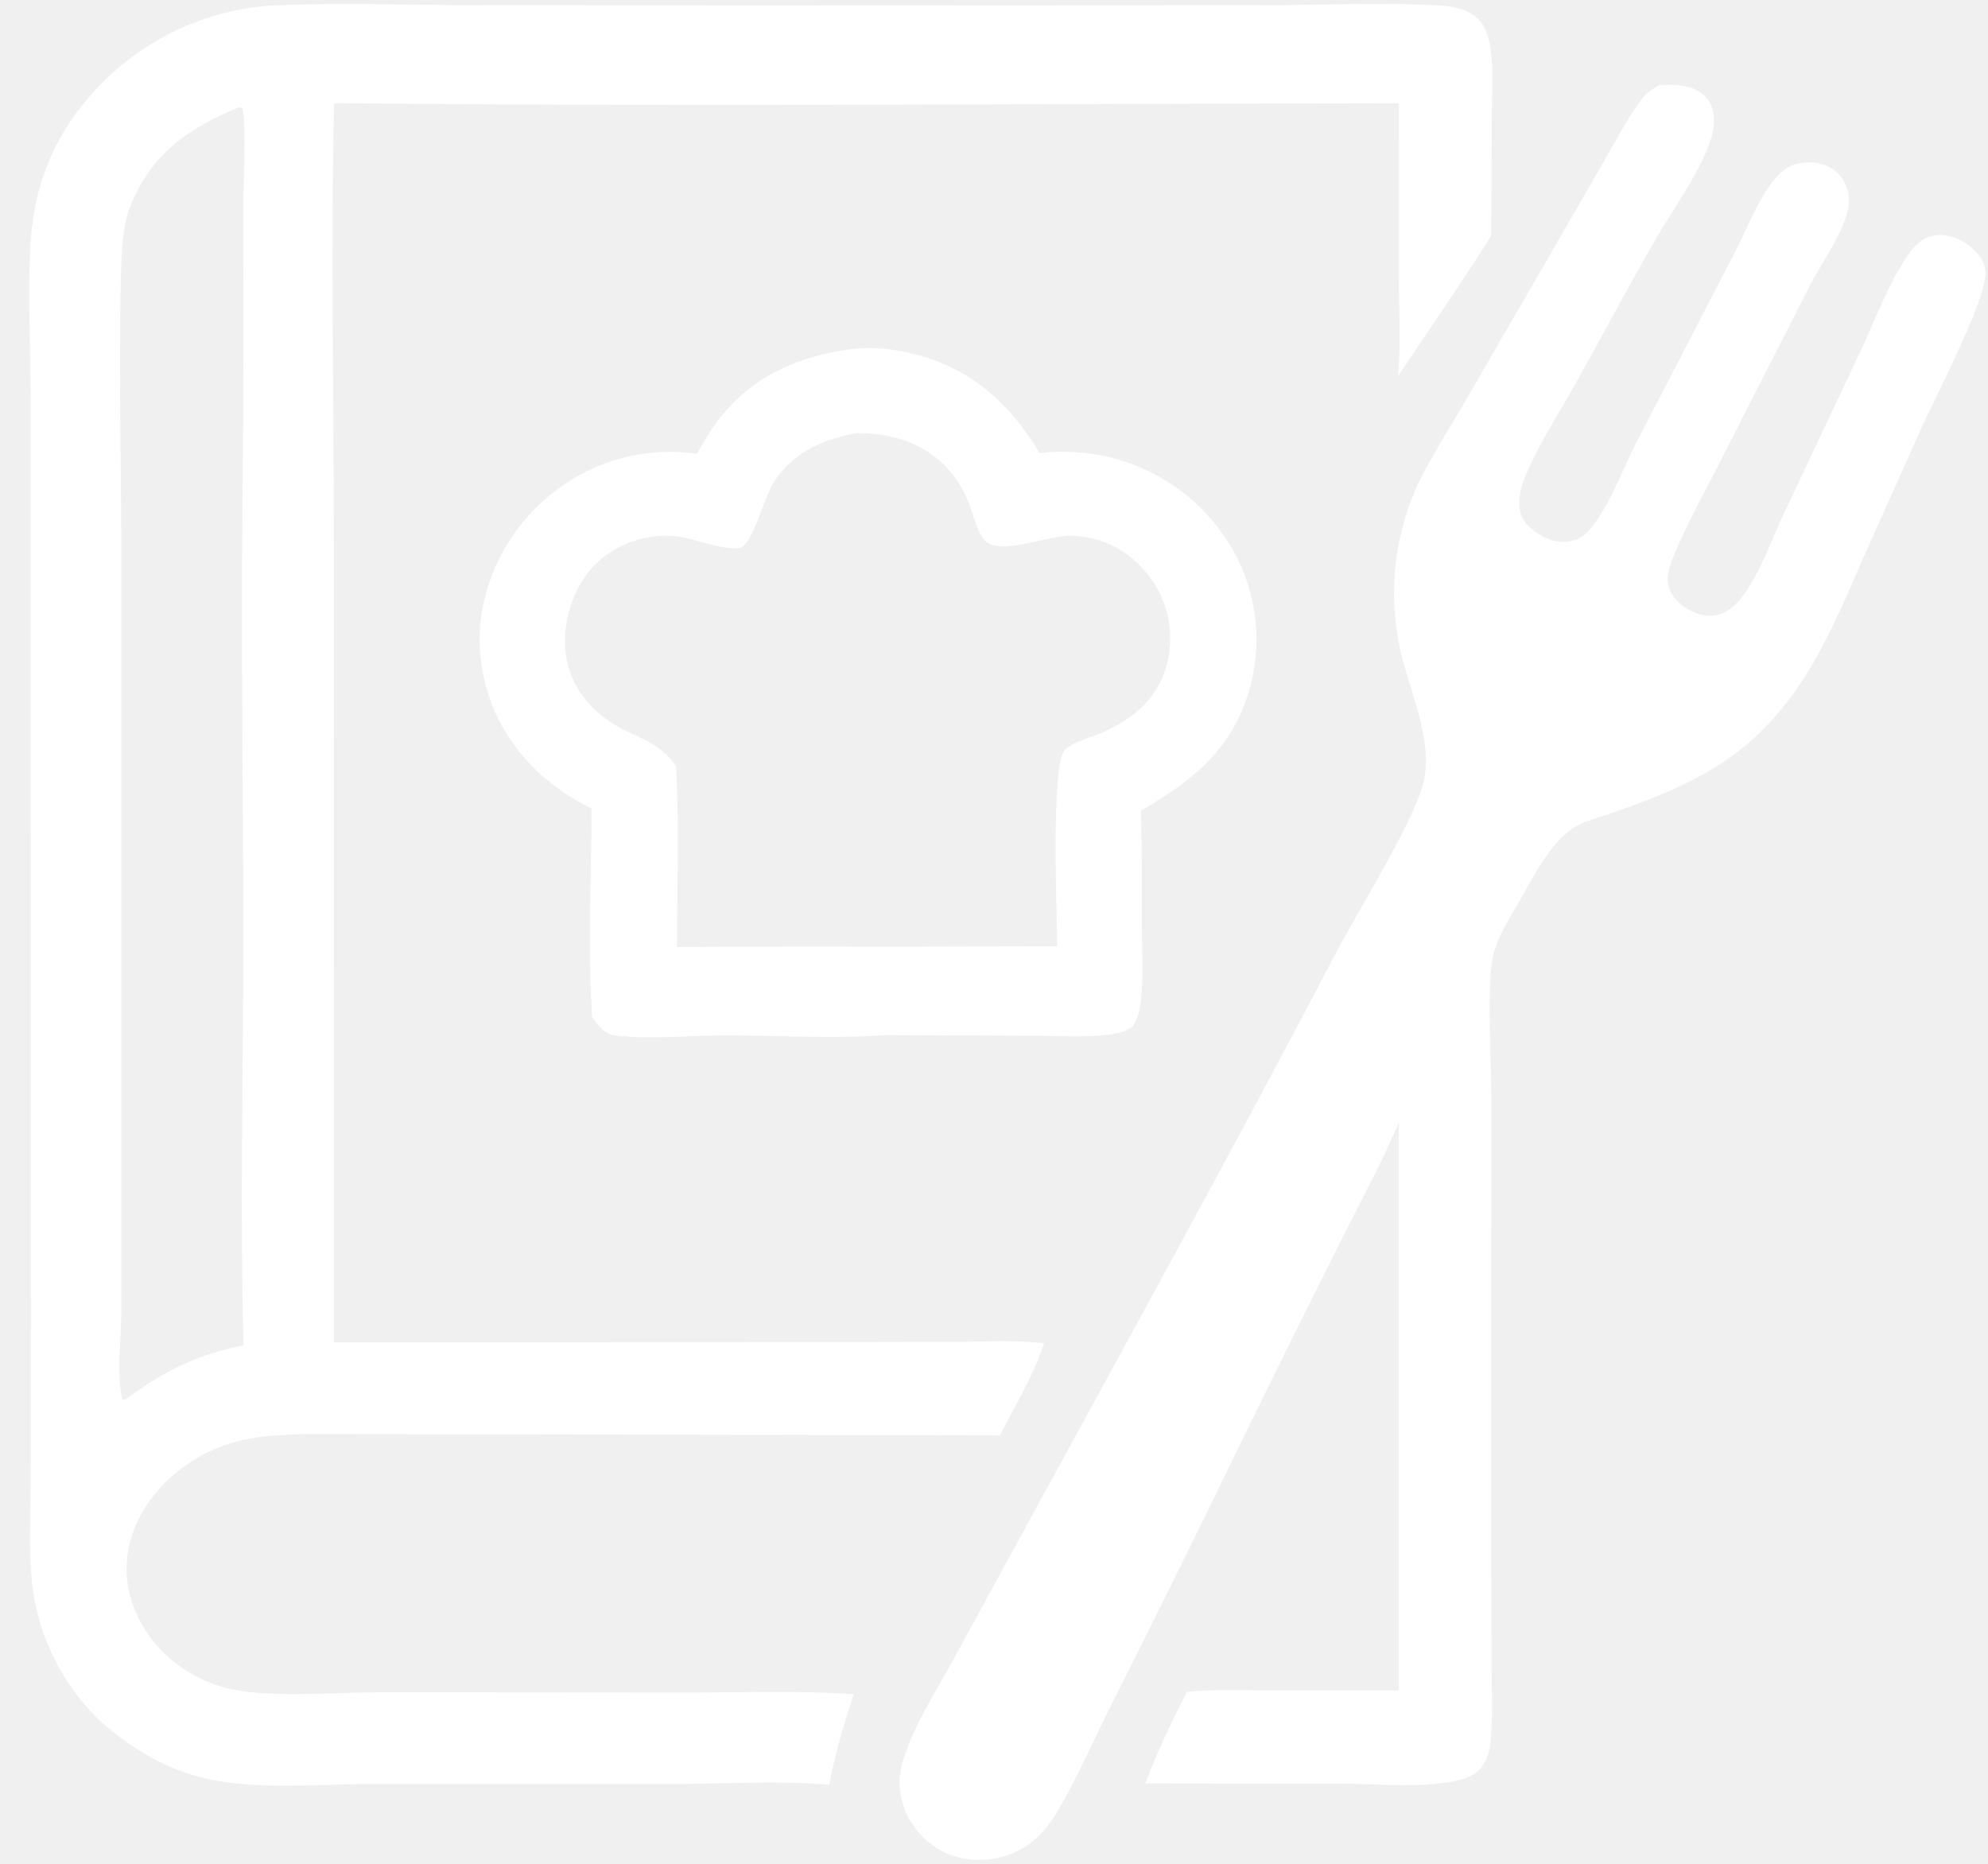
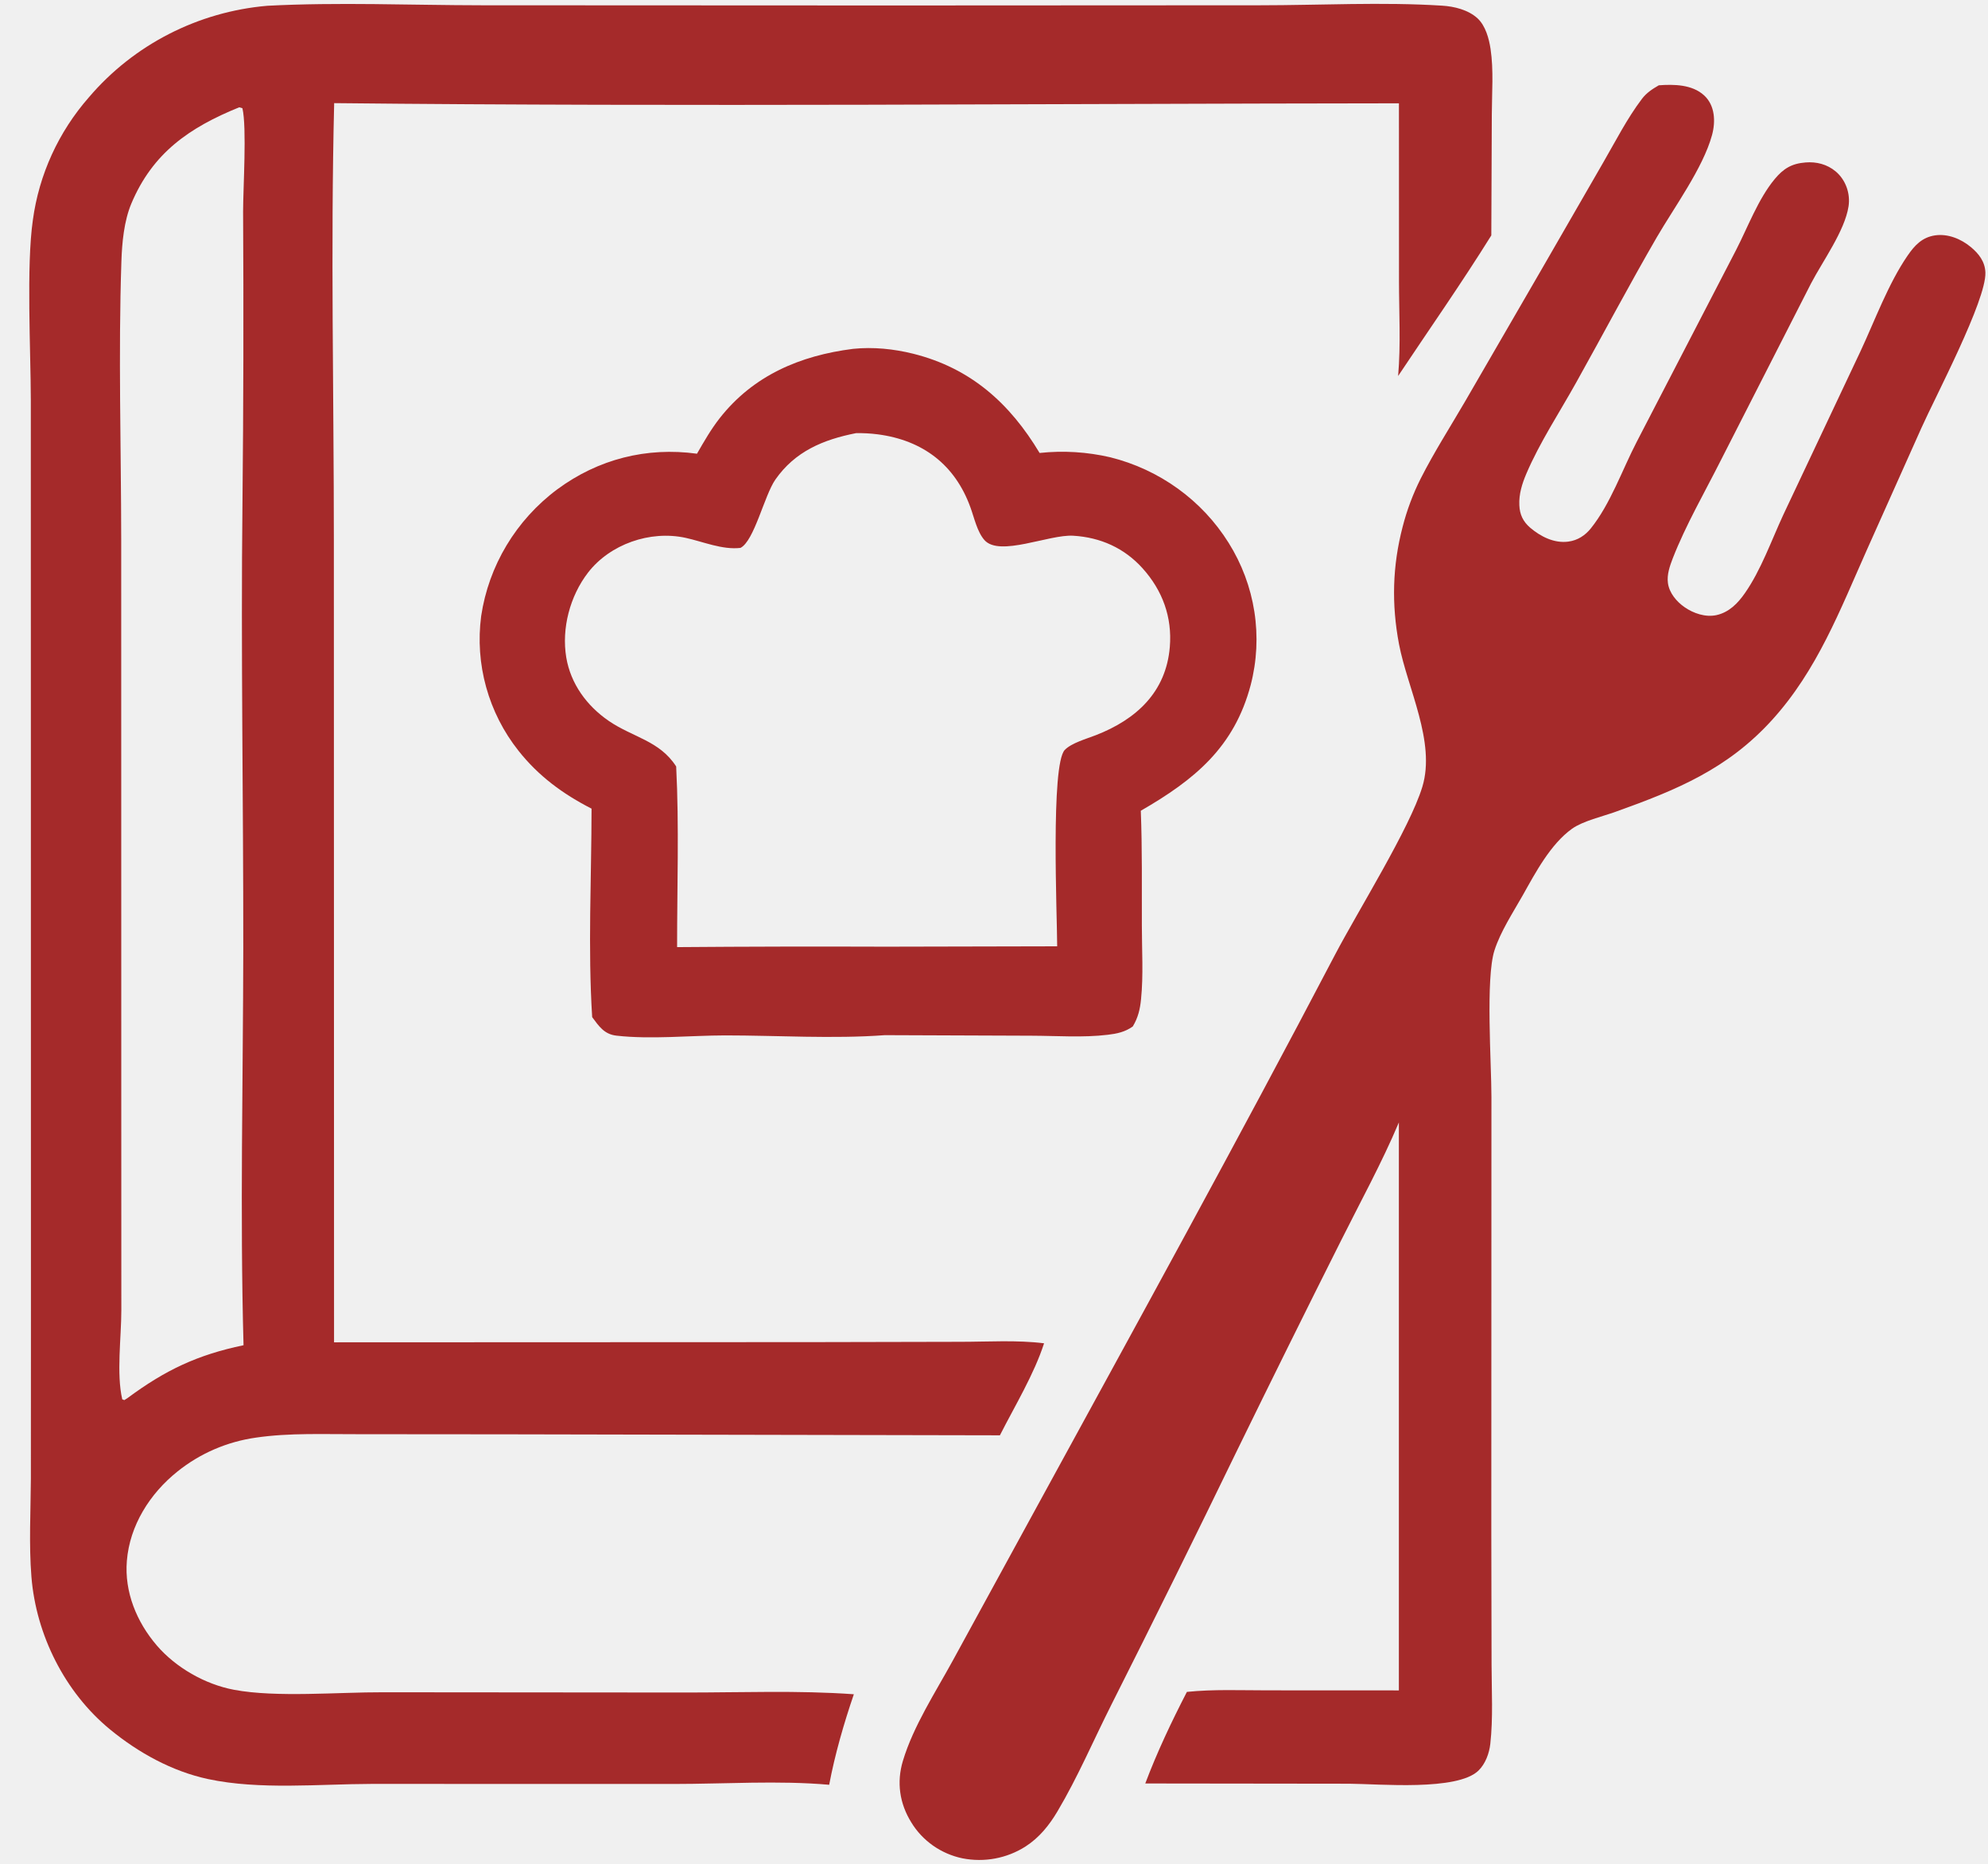
<svg xmlns="http://www.w3.org/2000/svg" width="32" height="30" viewBox="0 0 32 30" fill="none">
-   <path d="M13.733 5.615C14.056 5.582 14.388 5.616 14.701 5.694C15.628 5.926 16.257 6.495 16.734 7.291C17.114 7.25 17.498 7.274 17.87 7.36C18.663 7.557 19.348 8.051 19.777 8.738C19.989 9.076 20.13 9.453 20.191 9.846C20.252 10.239 20.232 10.64 20.132 11.025C19.867 12.028 19.23 12.55 18.363 13.05C18.387 13.666 18.378 14.284 18.38 14.901C18.38 15.29 18.406 15.696 18.367 16.082C18.351 16.246 18.319 16.38 18.234 16.522C18.109 16.611 17.982 16.638 17.831 16.656C17.434 16.704 17.003 16.672 16.603 16.671L14.244 16.662C13.405 16.724 12.516 16.666 11.672 16.666C11.11 16.667 10.477 16.733 9.923 16.67C9.725 16.648 9.64 16.517 9.532 16.372C9.462 15.267 9.521 14.125 9.522 13.016C9.06 12.78 8.666 12.49 8.345 12.083C8.104 11.779 7.928 11.431 7.825 11.059C7.722 10.688 7.695 10.3 7.745 9.917C7.866 9.105 8.306 8.371 8.971 7.876C9.629 7.39 10.408 7.192 11.219 7.303C11.332 7.107 11.444 6.911 11.584 6.732C12.124 6.044 12.877 5.723 13.733 5.615ZM13.779 6.972C13.252 7.076 12.799 7.264 12.481 7.719C12.303 7.974 12.141 8.707 11.919 8.819C11.626 8.853 11.319 8.719 11.035 8.657C10.464 8.533 9.819 8.759 9.465 9.217C9.174 9.595 9.037 10.115 9.115 10.583C9.186 11.006 9.445 11.361 9.799 11.604C10.186 11.869 10.617 11.921 10.884 12.337C10.933 13.3 10.898 14.28 10.899 15.245C12.023 15.236 13.147 15.234 14.271 15.238L17.017 15.232C17.016 14.743 16.911 12.31 17.139 12.071C17.247 11.959 17.492 11.891 17.638 11.834C18.292 11.58 18.77 11.139 18.83 10.414C18.87 9.935 18.713 9.504 18.391 9.147C18.098 8.822 17.715 8.649 17.274 8.623C16.887 8.6 16.09 8.966 15.847 8.694C15.729 8.561 15.682 8.334 15.621 8.168C15.374 7.483 14.856 7.086 14.128 6.991C14.011 6.976 13.896 6.97 13.779 6.972Z" fill="white" />
-   <path d="M26.701 1.373C26.945 1.355 27.237 1.359 27.429 1.534C27.608 1.697 27.617 1.959 27.557 2.177C27.412 2.705 26.949 3.337 26.67 3.817C26.224 4.586 25.808 5.375 25.374 6.152C25.107 6.632 24.782 7.124 24.568 7.627C24.5 7.787 24.448 7.954 24.456 8.13C24.462 8.282 24.516 8.396 24.633 8.496C24.799 8.637 25.018 8.748 25.244 8.718C25.394 8.698 25.514 8.62 25.607 8.505C25.924 8.11 26.113 7.56 26.345 7.113L27.945 4.024C28.135 3.655 28.301 3.202 28.567 2.882C28.707 2.714 28.838 2.633 29.062 2.615C29.24 2.6 29.412 2.645 29.549 2.76C29.711 2.897 29.787 3.116 29.755 3.323C29.693 3.719 29.34 4.201 29.151 4.563L27.698 7.412C27.439 7.926 27.135 8.451 26.926 8.986C26.878 9.111 26.829 9.25 26.848 9.385C26.869 9.543 26.986 9.683 27.114 9.772C27.258 9.873 27.453 9.939 27.629 9.901C27.832 9.856 27.974 9.71 28.087 9.547C28.346 9.177 28.517 8.691 28.707 8.282L29.948 5.653C30.181 5.154 30.394 4.568 30.706 4.114C30.818 3.951 30.938 3.821 31.145 3.789C31.354 3.758 31.565 3.845 31.723 3.976C31.854 4.085 31.952 4.212 31.958 4.387C31.973 4.834 31.153 6.385 30.93 6.884L30.051 8.849C29.619 9.817 29.251 10.789 28.523 11.59C27.806 12.379 26.991 12.714 26.007 13.066C25.8 13.141 25.481 13.214 25.305 13.339C24.957 13.588 24.715 14.048 24.511 14.411C24.354 14.689 24.154 14.992 24.056 15.297C23.911 15.746 24.007 17.118 24.007 17.66L24.005 24.656L24.009 26.795C24.01 27.214 24.035 27.652 23.989 28.068C23.972 28.22 23.911 28.39 23.798 28.5C23.457 28.831 22.202 28.714 21.72 28.711L18.435 28.707C18.624 28.205 18.858 27.711 19.105 27.233C19.531 27.189 19.969 27.208 20.398 27.208L22.517 27.209L22.517 18.067C22.243 18.717 21.894 19.352 21.578 19.985C21.016 21.104 20.46 22.227 19.91 23.352C19.246 24.721 18.572 26.085 17.887 27.444C17.601 28.012 17.346 28.61 17.021 29.157C16.889 29.379 16.729 29.579 16.508 29.721C16.208 29.913 15.844 29.981 15.493 29.912C15.323 29.877 15.162 29.807 15.02 29.708C14.878 29.608 14.758 29.481 14.669 29.334C14.479 29.029 14.43 28.686 14.534 28.342C14.703 27.781 15.058 27.239 15.339 26.725L16.675 24.28C18.293 21.318 19.924 18.357 21.489 15.368C21.858 14.664 22.694 13.328 22.895 12.664C23.114 11.942 22.654 11.077 22.519 10.367C22.398 9.727 22.413 9.112 22.577 8.482C22.646 8.212 22.744 7.951 22.869 7.702C23.082 7.281 23.34 6.878 23.578 6.47L24.812 4.34L25.808 2.613C26.005 2.273 26.191 1.906 26.429 1.592C26.503 1.494 26.596 1.434 26.701 1.373Z" fill="white" />
-   <path d="M4.303 0.093C5.446 0.033 6.613 0.084 7.759 0.085L14.323 0.088L20.279 0.085C21.245 0.085 22.249 0.03 23.212 0.091C23.409 0.103 23.633 0.158 23.782 0.294C23.912 0.413 23.968 0.622 23.993 0.789C24.044 1.128 24.014 1.499 24.013 1.842L24.005 3.789C23.528 4.555 23.006 5.3 22.505 6.052C22.549 5.547 22.519 5.023 22.519 4.516L22.518 1.663C16.807 1.668 11.089 1.72 5.379 1.66C5.321 3.996 5.374 6.347 5.374 8.685L5.377 21.606L13.074 21.603L15.458 21.598C15.899 21.598 16.369 21.567 16.806 21.622C16.643 22.125 16.335 22.63 16.095 23.103L8.16 23.087L5.772 23.085C5.227 23.087 4.66 23.061 4.121 23.14C3.657 23.205 3.219 23.394 2.856 23.686C2.412 24.041 2.088 24.554 2.042 25.124C2.001 25.625 2.2 26.109 2.526 26.488C2.832 26.843 3.302 27.112 3.767 27.199C4.445 27.327 5.453 27.236 6.167 27.239L11.022 27.243C11.925 27.244 12.844 27.206 13.744 27.271C13.584 27.738 13.438 28.244 13.347 28.728C12.533 28.656 11.666 28.715 10.845 28.715L5.983 28.714C5.137 28.716 4.175 28.813 3.349 28.636C2.769 28.512 2.225 28.21 1.772 27.838C1.041 27.238 0.581 26.312 0.506 25.382C0.464 24.862 0.494 24.323 0.497 23.801L0.498 21.268L0.497 12.508L0.496 6.434C0.495 5.653 0.422 4.279 0.529 3.542C0.628 2.81 0.942 2.123 1.432 1.565C2.153 0.719 3.186 0.189 4.303 0.093ZM3.851 1.727C3.047 2.053 2.457 2.462 2.114 3.277C1.996 3.559 1.964 3.906 1.954 4.209C1.904 5.696 1.95 7.2 1.951 8.689L1.952 17.282L1.953 21.092C1.953 21.524 1.872 22.112 1.968 22.524L2.002 22.536L2.056 22.501C2.662 22.053 3.176 21.808 3.92 21.653C3.862 19.529 3.913 17.389 3.916 15.264C3.918 12.876 3.876 10.482 3.903 8.095C3.919 6.532 3.922 4.97 3.913 3.407C3.913 3.031 3.975 2.051 3.902 1.742L3.851 1.727Z" fill="white" />
+   <path d="M13.733 5.615C14.056 5.582 14.388 5.616 14.701 5.694C15.628 5.926 16.257 6.495 16.734 7.291C17.114 7.25 17.498 7.274 17.87 7.36C18.663 7.557 19.348 8.051 19.777 8.738C19.989 9.076 20.13 9.453 20.191 9.846C20.252 10.239 20.232 10.64 20.132 11.025C19.867 12.028 19.23 12.55 18.363 13.05C18.387 13.666 18.378 14.284 18.38 14.901C18.38 15.29 18.406 15.696 18.367 16.082C18.351 16.246 18.319 16.38 18.234 16.522C18.109 16.611 17.982 16.638 17.831 16.656C17.434 16.704 17.003 16.672 16.603 16.671L14.244 16.662C13.405 16.724 12.516 16.666 11.672 16.666C11.11 16.667 10.477 16.733 9.923 16.67C9.725 16.648 9.64 16.517 9.532 16.372C9.462 15.267 9.521 14.125 9.522 13.016C9.06 12.78 8.666 12.49 8.345 12.083C8.104 11.779 7.928 11.431 7.825 11.059C7.722 10.688 7.695 10.3 7.745 9.917C7.866 9.105 8.306 8.371 8.971 7.876C9.629 7.39 10.408 7.192 11.219 7.303C11.332 7.107 11.444 6.911 11.584 6.732C12.124 6.044 12.877 5.723 13.733 5.615ZM13.779 6.972C13.252 7.076 12.799 7.264 12.481 7.719C12.303 7.974 12.141 8.707 11.919 8.819C11.626 8.853 11.319 8.719 11.035 8.657C10.464 8.533 9.819 8.759 9.465 9.217C9.174 9.595 9.037 10.115 9.115 10.583C9.186 11.006 9.445 11.361 9.799 11.604C10.186 11.869 10.617 11.921 10.884 12.337C10.933 13.3 10.898 14.28 10.899 15.245C12.023 15.236 13.147 15.234 14.271 15.238L17.017 15.232C17.016 14.743 16.911 12.31 17.139 12.071C17.247 11.959 17.492 11.891 17.638 11.834C18.292 11.58 18.77 11.139 18.83 10.414C18.87 9.935 18.713 9.504 18.391 9.147C18.098 8.822 17.715 8.649 17.274 8.623C16.887 8.6 16.09 8.966 15.847 8.694C15.729 8.561 15.682 8.334 15.621 8.168C15.374 7.483 14.856 7.086 14.128 6.991C14.011 6.976 13.896 6.97 13.779 6.972Z" fill="brown" />
+   <path d="M26.701 1.373C26.945 1.355 27.237 1.359 27.429 1.534C27.608 1.697 27.617 1.959 27.557 2.177C27.412 2.705 26.949 3.337 26.67 3.817C26.224 4.586 25.808 5.375 25.374 6.152C25.107 6.632 24.782 7.124 24.568 7.627C24.5 7.787 24.448 7.954 24.456 8.13C24.462 8.282 24.516 8.396 24.633 8.496C24.799 8.637 25.018 8.748 25.244 8.718C25.394 8.698 25.514 8.62 25.607 8.505C25.924 8.11 26.113 7.56 26.345 7.113L27.945 4.024C28.135 3.655 28.301 3.202 28.567 2.882C28.707 2.714 28.838 2.633 29.062 2.615C29.24 2.6 29.412 2.645 29.549 2.76C29.711 2.897 29.787 3.116 29.755 3.323C29.693 3.719 29.34 4.201 29.151 4.563L27.698 7.412C27.439 7.926 27.135 8.451 26.926 8.986C26.878 9.111 26.829 9.25 26.848 9.385C26.869 9.543 26.986 9.683 27.114 9.772C27.258 9.873 27.453 9.939 27.629 9.901C27.832 9.856 27.974 9.71 28.087 9.547C28.346 9.177 28.517 8.691 28.707 8.282L29.948 5.653C30.181 5.154 30.394 4.568 30.706 4.114C30.818 3.951 30.938 3.821 31.145 3.789C31.354 3.758 31.565 3.845 31.723 3.976C31.854 4.085 31.952 4.212 31.958 4.387C31.973 4.834 31.153 6.385 30.93 6.884L30.051 8.849C29.619 9.817 29.251 10.789 28.523 11.59C27.806 12.379 26.991 12.714 26.007 13.066C25.8 13.141 25.481 13.214 25.305 13.339C24.957 13.588 24.715 14.048 24.511 14.411C24.354 14.689 24.154 14.992 24.056 15.297C23.911 15.746 24.007 17.118 24.007 17.66L24.005 24.656L24.009 26.795C24.01 27.214 24.035 27.652 23.989 28.068C23.972 28.22 23.911 28.39 23.798 28.5C23.457 28.831 22.202 28.714 21.72 28.711L18.435 28.707C18.624 28.205 18.858 27.711 19.105 27.233C19.531 27.189 19.969 27.208 20.398 27.208L22.517 27.209L22.517 18.067C22.243 18.717 21.894 19.352 21.578 19.985C21.016 21.104 20.46 22.227 19.91 23.352C19.246 24.721 18.572 26.085 17.887 27.444C17.601 28.012 17.346 28.61 17.021 29.157C16.889 29.379 16.729 29.579 16.508 29.721C16.208 29.913 15.844 29.981 15.493 29.912C15.323 29.877 15.162 29.807 15.02 29.708C14.878 29.608 14.758 29.481 14.669 29.334C14.479 29.029 14.43 28.686 14.534 28.342C14.703 27.781 15.058 27.239 15.339 26.725L16.675 24.28C18.293 21.318 19.924 18.357 21.489 15.368C21.858 14.664 22.694 13.328 22.895 12.664C23.114 11.942 22.654 11.077 22.519 10.367C22.398 9.727 22.413 9.112 22.577 8.482C22.646 8.212 22.744 7.951 22.869 7.702C23.082 7.281 23.34 6.878 23.578 6.47L24.812 4.34L25.808 2.613C26.005 2.273 26.191 1.906 26.429 1.592C26.503 1.494 26.596 1.434 26.701 1.373Z" fill="brown" />
+   <path d="M4.303 0.093C5.446 0.033 6.613 0.084 7.759 0.085L14.323 0.088L20.279 0.085C21.245 0.085 22.249 0.03 23.212 0.091C23.409 0.103 23.633 0.158 23.782 0.294C23.912 0.413 23.968 0.622 23.993 0.789C24.044 1.128 24.014 1.499 24.013 1.842L24.005 3.789C23.528 4.555 23.006 5.3 22.505 6.052C22.549 5.547 22.519 5.023 22.519 4.516L22.518 1.663C16.807 1.668 11.089 1.72 5.379 1.66C5.321 3.996 5.374 6.347 5.374 8.685L5.377 21.606L13.074 21.603L15.458 21.598C15.899 21.598 16.369 21.567 16.806 21.622C16.643 22.125 16.335 22.63 16.095 23.103L8.16 23.087L5.772 23.085C5.227 23.087 4.66 23.061 4.121 23.14C3.657 23.205 3.219 23.394 2.856 23.686C2.412 24.041 2.088 24.554 2.042 25.124C2.001 25.625 2.2 26.109 2.526 26.488C2.832 26.843 3.302 27.112 3.767 27.199C4.445 27.327 5.453 27.236 6.167 27.239L11.022 27.243C11.925 27.244 12.844 27.206 13.744 27.271C13.584 27.738 13.438 28.244 13.347 28.728C12.533 28.656 11.666 28.715 10.845 28.715L5.983 28.714C5.137 28.716 4.175 28.813 3.349 28.636C2.769 28.512 2.225 28.21 1.772 27.838C1.041 27.238 0.581 26.312 0.506 25.382C0.464 24.862 0.494 24.323 0.497 23.801L0.498 21.268L0.497 12.508L0.496 6.434C0.495 5.653 0.422 4.279 0.529 3.542C0.628 2.81 0.942 2.123 1.432 1.565C2.153 0.719 3.186 0.189 4.303 0.093ZM3.851 1.727C3.047 2.053 2.457 2.462 2.114 3.277C1.996 3.559 1.964 3.906 1.954 4.209C1.904 5.696 1.95 7.2 1.951 8.689L1.952 17.282L1.953 21.092C1.953 21.524 1.872 22.112 1.968 22.524L2.002 22.536L2.056 22.501C2.662 22.053 3.176 21.808 3.92 21.653C3.862 19.529 3.913 17.389 3.916 15.264C3.918 12.876 3.876 10.482 3.903 8.095C3.919 6.532 3.922 4.97 3.913 3.407C3.913 3.031 3.975 2.051 3.902 1.742L3.851 1.727Z" fill="brown" />
</svg>
